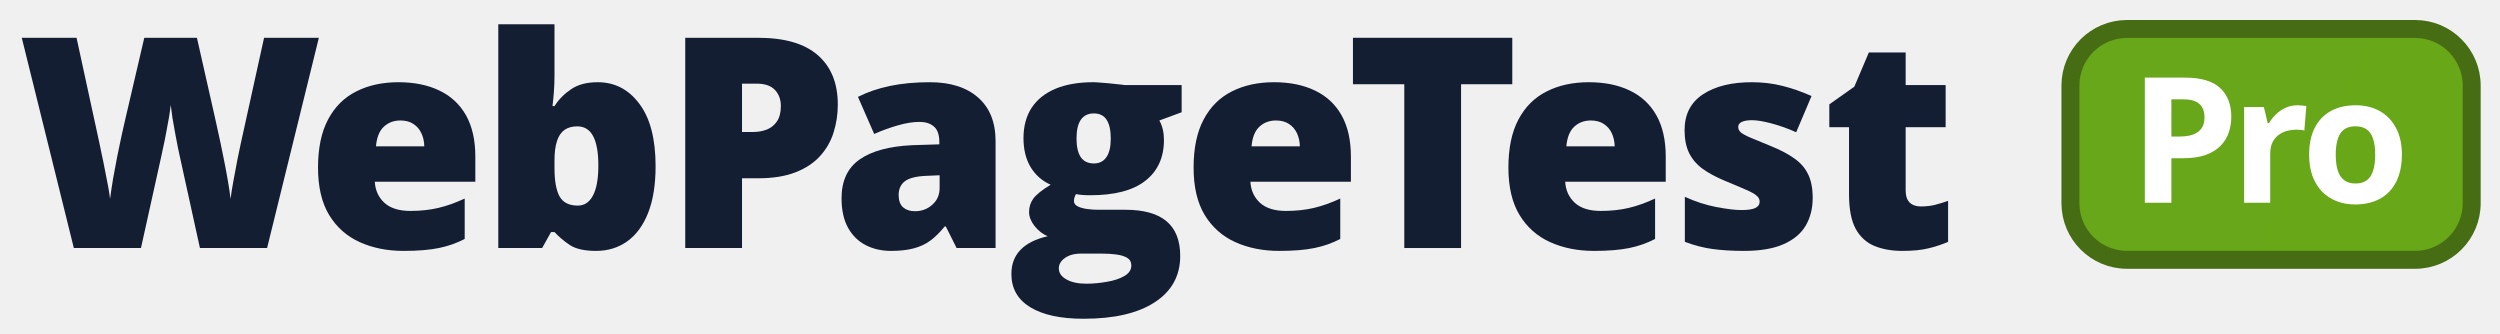
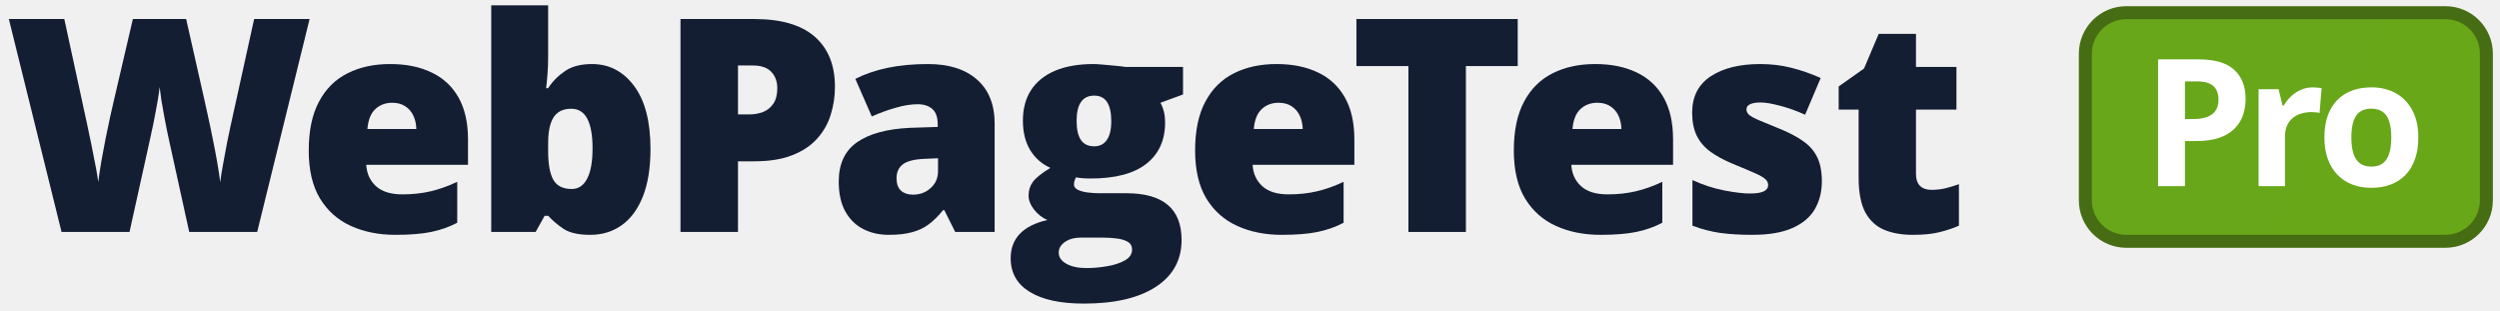
- <svg xmlns="http://www.w3.org/2000/svg" width="105" height="14" viewBox="0 0 105 14" fill="none">
-   <path d="M13.392 1.587L11.218 10.417H8.397L7.552 6.57C7.536 6.497 7.51 6.374 7.473 6.201C7.441 6.028 7.403 5.831 7.359 5.609C7.318 5.388 7.28 5.17 7.244 4.957C7.212 4.74 7.188 4.556 7.171 4.407C7.155 4.556 7.129 4.74 7.093 4.957C7.057 5.17 7.016 5.388 6.972 5.609C6.932 5.831 6.892 6.028 6.851 6.201C6.815 6.374 6.789 6.497 6.773 6.57L5.921 10.417H3.101L0.914 1.587H3.215L4.176 6.014C4.2 6.123 4.232 6.278 4.272 6.479C4.317 6.676 4.361 6.894 4.405 7.131C4.454 7.365 4.498 7.59 4.538 7.808C4.578 8.025 4.607 8.206 4.623 8.351C4.655 8.102 4.697 7.818 4.75 7.5C4.806 7.182 4.866 6.859 4.931 6.533C4.999 6.203 5.064 5.897 5.124 5.615C5.184 5.333 5.237 5.104 5.281 4.927L6.06 1.587H8.271L9.026 4.927C9.066 5.1 9.116 5.329 9.177 5.615C9.241 5.897 9.305 6.203 9.37 6.533C9.438 6.863 9.501 7.19 9.557 7.512C9.613 7.83 9.656 8.11 9.684 8.351C9.708 8.15 9.748 7.896 9.805 7.59C9.861 7.28 9.917 6.98 9.974 6.69C10.034 6.396 10.081 6.175 10.113 6.026L11.091 1.587H13.392Z" fill="#141E33" />
-   <path d="M16.733 3.453C17.397 3.453 17.971 3.57 18.454 3.803C18.937 4.033 19.31 4.379 19.572 4.842C19.833 5.305 19.964 5.885 19.964 6.582V7.633H15.742C15.762 7.991 15.895 8.285 16.141 8.514C16.391 8.744 16.757 8.859 17.24 8.859C17.667 8.859 18.058 8.816 18.412 8.732C18.77 8.647 19.139 8.516 19.517 8.339V10.036C19.187 10.209 18.827 10.336 18.436 10.417C18.046 10.497 17.552 10.538 16.956 10.538C16.268 10.538 15.652 10.415 15.108 10.169C14.565 9.924 14.136 9.543 13.822 9.028C13.512 8.512 13.357 7.85 13.357 7.041C13.357 6.219 13.498 5.545 13.78 5.017C14.061 4.486 14.456 4.093 14.963 3.84C15.471 3.582 16.061 3.453 16.733 3.453ZM16.817 5.06C16.54 5.06 16.306 5.148 16.117 5.325C15.932 5.499 15.823 5.772 15.791 6.147H17.82C17.816 5.945 17.776 5.762 17.699 5.597C17.623 5.432 17.51 5.301 17.361 5.205C17.216 5.108 17.035 5.06 16.817 5.06Z" fill="#141E33" />
-   <path d="M23.289 1.019V3.145C23.289 3.387 23.281 3.618 23.265 3.84C23.249 4.057 23.229 4.262 23.205 4.456H23.289C23.466 4.178 23.698 3.942 23.984 3.749C24.27 3.552 24.644 3.453 25.107 3.453C25.82 3.453 26.402 3.755 26.853 4.359C27.308 4.963 27.535 5.837 27.535 6.98C27.535 7.757 27.43 8.412 27.221 8.943C27.012 9.471 26.718 9.869 26.339 10.139C25.965 10.405 25.53 10.538 25.035 10.538C24.552 10.538 24.183 10.455 23.93 10.29C23.68 10.121 23.466 9.94 23.289 9.746H23.144L22.77 10.417H20.928V1.019H23.289ZM24.244 5.307C24.026 5.307 23.847 5.358 23.706 5.458C23.565 5.559 23.46 5.716 23.392 5.929C23.323 6.139 23.289 6.406 23.289 6.733V7.065C23.289 7.596 23.36 7.991 23.501 8.249C23.646 8.506 23.901 8.635 24.268 8.635C24.546 8.635 24.759 8.492 24.908 8.206C25.057 7.92 25.131 7.504 25.131 6.956C25.131 6.408 25.059 5.998 24.914 5.724C24.769 5.446 24.546 5.307 24.244 5.307Z" fill="#141E33" />
-   <path d="M31.836 1.587C32.955 1.587 33.792 1.83 34.348 2.318C34.908 2.805 35.188 3.497 35.188 4.395C35.188 4.798 35.129 5.184 35.013 5.555C34.9 5.925 34.712 6.255 34.451 6.545C34.193 6.835 33.849 7.065 33.418 7.234C32.991 7.403 32.464 7.488 31.836 7.488H31.165V10.417H28.78V1.587H31.836ZM31.781 3.513H31.165V5.543H31.636C31.842 5.543 32.033 5.509 32.21 5.44C32.387 5.368 32.528 5.253 32.633 5.096C32.742 4.935 32.796 4.721 32.796 4.456C32.796 4.178 32.713 3.952 32.548 3.779C32.383 3.602 32.128 3.513 31.781 3.513Z" fill="#141E33" />
-   <path d="M39.054 3.453C39.919 3.453 40.596 3.668 41.083 4.099C41.57 4.526 41.814 5.136 41.814 5.929V10.417H40.177L39.724 9.511H39.676C39.483 9.752 39.283 9.95 39.078 10.103C38.877 10.252 38.645 10.36 38.383 10.429C38.122 10.501 37.801 10.538 37.423 10.538C37.028 10.538 36.674 10.457 36.36 10.296C36.046 10.135 35.798 9.891 35.617 9.565C35.436 9.239 35.345 8.826 35.345 8.327C35.345 7.594 35.599 7.051 36.106 6.696C36.614 6.342 37.349 6.143 38.311 6.098L39.452 6.062V5.966C39.452 5.66 39.376 5.442 39.223 5.313C39.074 5.184 38.873 5.12 38.619 5.12C38.349 5.12 38.047 5.168 37.713 5.265C37.383 5.358 37.051 5.478 36.716 5.627L36.034 4.069C36.428 3.868 36.875 3.715 37.375 3.61C37.874 3.505 38.434 3.453 39.054 3.453ZM39.464 7.361L38.921 7.385C38.486 7.401 38.18 7.478 38.003 7.614C37.83 7.747 37.743 7.939 37.743 8.188C37.743 8.422 37.806 8.595 37.93 8.708C38.055 8.816 38.22 8.871 38.426 8.871C38.712 8.871 38.955 8.78 39.156 8.599C39.362 8.418 39.464 8.182 39.464 7.892V7.361Z" fill="#141E33" />
-   <path d="M45.51 13.388C44.54 13.388 43.791 13.225 43.264 12.899C42.74 12.577 42.478 12.112 42.478 11.504C42.478 11.097 42.605 10.761 42.859 10.495C43.113 10.23 43.493 10.038 44.001 9.922C43.791 9.833 43.608 9.69 43.451 9.493C43.298 9.295 43.221 9.1 43.221 8.907C43.221 8.693 43.28 8.506 43.397 8.345C43.513 8.18 43.757 7.985 44.127 7.759C43.773 7.602 43.493 7.357 43.288 7.023C43.087 6.688 42.986 6.282 42.986 5.803C42.986 5.307 43.099 4.884 43.324 4.534C43.553 4.184 43.886 3.916 44.321 3.731C44.759 3.546 45.293 3.453 45.921 3.453C46.006 3.453 46.135 3.461 46.308 3.477C46.481 3.489 46.656 3.505 46.833 3.526C47.01 3.542 47.147 3.558 47.244 3.574H49.629V4.715L48.693 5.06C48.758 5.176 48.806 5.303 48.838 5.44C48.87 5.577 48.886 5.722 48.886 5.875C48.886 6.612 48.627 7.184 48.107 7.59C47.592 7.997 46.821 8.2 45.794 8.2C45.541 8.2 45.339 8.184 45.19 8.152C45.162 8.204 45.14 8.257 45.124 8.309C45.112 8.357 45.106 8.404 45.106 8.448C45.106 8.54 45.16 8.615 45.269 8.671C45.382 8.724 45.516 8.76 45.673 8.78C45.834 8.8 45.987 8.81 46.133 8.81H47.268C48.037 8.81 48.613 8.971 48.995 9.293C49.378 9.616 49.569 10.101 49.569 10.749C49.569 11.582 49.213 12.231 48.5 12.694C47.791 13.157 46.795 13.388 45.51 13.388ZM45.625 11.915C45.911 11.915 46.199 11.888 46.489 11.836C46.779 11.788 47.022 11.707 47.22 11.595C47.417 11.482 47.516 11.333 47.516 11.148C47.516 11.007 47.457 10.9 47.34 10.828C47.224 10.759 47.073 10.713 46.887 10.689C46.702 10.664 46.507 10.652 46.302 10.652H45.383C45.214 10.652 45.059 10.678 44.919 10.731C44.782 10.787 44.673 10.862 44.592 10.954C44.512 11.047 44.471 11.152 44.471 11.268C44.471 11.462 44.576 11.617 44.786 11.733C44.995 11.854 45.275 11.915 45.625 11.915ZM45.945 6.865C46.171 6.865 46.344 6.779 46.465 6.606C46.589 6.433 46.652 6.173 46.652 5.827C46.652 5.472 46.593 5.207 46.477 5.029C46.36 4.852 46.183 4.764 45.945 4.764C45.7 4.764 45.516 4.852 45.396 5.029C45.275 5.203 45.214 5.464 45.214 5.815C45.214 6.165 45.275 6.429 45.396 6.606C45.516 6.779 45.7 6.865 45.945 6.865Z" fill="#141E33" />
-   <path d="M53.507 3.453C54.172 3.453 54.745 3.57 55.228 3.803C55.712 4.033 56.084 4.379 56.346 4.842C56.607 5.305 56.738 5.885 56.738 6.582V7.633H52.517C52.537 7.991 52.67 8.285 52.915 8.514C53.165 8.744 53.531 8.859 54.014 8.859C54.441 8.859 54.832 8.816 55.186 8.732C55.544 8.647 55.913 8.516 56.291 8.339V10.036C55.961 10.209 55.601 10.336 55.21 10.417C54.82 10.497 54.327 10.538 53.731 10.538C53.042 10.538 52.426 10.415 51.882 10.169C51.339 9.924 50.91 9.543 50.596 9.028C50.286 8.512 50.131 7.85 50.131 7.041C50.131 6.219 50.272 5.545 50.554 5.017C50.836 4.486 51.23 4.093 51.737 3.84C52.245 3.582 52.835 3.453 53.507 3.453ZM53.592 5.06C53.314 5.06 53.08 5.148 52.891 5.325C52.706 5.499 52.597 5.772 52.565 6.147H54.594C54.59 5.945 54.55 5.762 54.473 5.597C54.397 5.432 54.284 5.301 54.135 5.205C53.99 5.108 53.809 5.06 53.592 5.06Z" fill="#141E33" />
-   <path d="M61.365 10.417H58.98V3.538H56.824V1.587H63.516V3.538H61.365V10.417Z" fill="#141E33" />
-   <path d="M66.73 3.453C67.394 3.453 67.968 3.57 68.451 3.803C68.934 4.033 69.306 4.379 69.568 4.842C69.83 5.305 69.961 5.885 69.961 6.582V7.633H65.739C65.759 7.991 65.892 8.285 66.138 8.514C66.387 8.744 66.754 8.859 67.237 8.859C67.664 8.859 68.054 8.816 68.409 8.732C68.767 8.647 69.135 8.516 69.514 8.339V10.036C69.184 10.209 68.823 10.336 68.433 10.417C68.042 10.497 67.549 10.538 66.953 10.538C66.264 10.538 65.648 10.415 65.105 10.169C64.561 9.924 64.132 9.543 63.819 9.028C63.508 8.512 63.353 7.85 63.353 7.041C63.353 6.219 63.494 5.545 63.776 5.017C64.058 4.486 64.453 4.093 64.96 3.84C65.467 3.582 66.057 3.453 66.73 3.453ZM66.814 5.06C66.536 5.06 66.303 5.148 66.114 5.325C65.928 5.499 65.82 5.772 65.787 6.147H67.817C67.813 5.945 67.772 5.762 67.696 5.597C67.619 5.432 67.507 5.301 67.358 5.205C67.213 5.108 67.031 5.06 66.814 5.06Z" fill="#141E33" />
-   <path d="M76.133 8.315C76.133 8.75 76.037 9.134 75.844 9.469C75.65 9.803 75.34 10.065 74.913 10.254C74.491 10.443 73.933 10.538 73.24 10.538C72.753 10.538 72.317 10.511 71.93 10.459C71.547 10.407 71.159 10.306 70.764 10.157V8.267C71.195 8.464 71.634 8.607 72.081 8.695C72.528 8.78 72.88 8.822 73.138 8.822C73.404 8.822 73.597 8.794 73.718 8.738C73.843 8.677 73.905 8.589 73.905 8.472C73.905 8.371 73.863 8.287 73.778 8.218C73.698 8.146 73.551 8.063 73.337 7.971C73.128 7.878 72.832 7.753 72.449 7.596C72.071 7.439 71.755 7.268 71.501 7.083C71.251 6.898 71.064 6.676 70.939 6.419C70.815 6.161 70.752 5.845 70.752 5.47C70.752 4.802 71.01 4.299 71.525 3.96C72.041 3.622 72.723 3.453 73.573 3.453C74.024 3.453 74.448 3.503 74.847 3.604C75.246 3.701 75.658 3.844 76.085 4.033L75.439 5.555C75.101 5.402 74.758 5.279 74.412 5.186C74.066 5.094 73.79 5.048 73.585 5.048C73.4 5.048 73.257 5.072 73.156 5.12C73.055 5.168 73.005 5.239 73.005 5.331C73.005 5.416 73.039 5.49 73.108 5.555C73.18 5.619 73.315 5.694 73.512 5.778C73.71 5.863 73.998 5.982 74.376 6.135C74.775 6.296 75.103 6.469 75.361 6.654C75.622 6.835 75.815 7.057 75.94 7.318C76.069 7.58 76.133 7.912 76.133 8.315Z" fill="#141E33" />
-   <path d="M80.678 8.671C80.892 8.671 81.087 8.649 81.264 8.605C81.442 8.561 81.627 8.504 81.82 8.436V10.157C81.562 10.27 81.288 10.36 80.999 10.429C80.713 10.501 80.346 10.538 79.899 10.538C79.457 10.538 79.066 10.469 78.728 10.332C78.389 10.191 78.126 9.95 77.936 9.607C77.751 9.261 77.659 8.78 77.659 8.164V5.343H76.831V4.383L77.882 3.64L78.492 2.203H80.038V3.574H81.717V5.343H80.038V8.007C80.038 8.228 80.095 8.396 80.207 8.508C80.32 8.617 80.477 8.671 80.678 8.671Z" fill="#141E33" />
-   <rect x="86.958" y="1.217" width="16.853" height="9.695" rx="2.377" fill="url(#paint0_linear_30_55)" stroke="#466D14" stroke-width="0.754" />
-   <path d="M91.762 3.26C92.44 3.26 92.935 3.406 93.247 3.698C93.558 3.988 93.714 4.389 93.714 4.899C93.714 5.129 93.68 5.35 93.61 5.561C93.54 5.769 93.427 5.955 93.269 6.118C93.113 6.281 92.904 6.41 92.643 6.506C92.382 6.6 92.059 6.646 91.676 6.646H91.198V8.516H90.083V3.26H91.762ZM91.705 4.173H91.198V5.733H91.564C91.773 5.733 91.954 5.706 92.107 5.651C92.261 5.595 92.379 5.509 92.463 5.392C92.547 5.274 92.589 5.123 92.589 4.939C92.589 4.68 92.517 4.488 92.373 4.364C92.23 4.237 92.007 4.173 91.705 4.173Z" fill="white" />
-   <path d="M96.495 4.421C96.55 4.421 96.614 4.425 96.686 4.432C96.76 4.437 96.82 4.444 96.866 4.453L96.783 5.482C96.747 5.47 96.695 5.461 96.628 5.456C96.564 5.449 96.507 5.446 96.459 5.446C96.318 5.446 96.18 5.464 96.046 5.5C95.914 5.536 95.796 5.594 95.69 5.676C95.585 5.755 95.501 5.86 95.438 5.992C95.379 6.122 95.349 6.281 95.349 6.47V8.516H94.252V4.497H95.082L95.244 5.172H95.298C95.377 5.036 95.476 4.911 95.593 4.799C95.713 4.684 95.848 4.592 95.999 4.525C96.153 4.456 96.318 4.421 96.495 4.421Z" fill="white" />
-   <path d="M100.88 6.499C100.88 6.835 100.834 7.132 100.743 7.391C100.655 7.649 100.524 7.869 100.351 8.048C100.181 8.226 99.975 8.36 99.733 8.451C99.493 8.542 99.223 8.588 98.921 8.588C98.638 8.588 98.378 8.542 98.141 8.451C97.906 8.36 97.701 8.226 97.526 8.048C97.353 7.869 97.219 7.649 97.123 7.391C97.03 7.132 96.983 6.835 96.983 6.499C96.983 6.053 97.062 5.676 97.22 5.367C97.378 5.057 97.604 4.823 97.896 4.662C98.188 4.501 98.537 4.421 98.942 4.421C99.318 4.421 99.652 4.501 99.942 4.662C100.234 4.823 100.463 5.057 100.628 5.367C100.796 5.676 100.88 6.053 100.88 6.499ZM98.101 6.499C98.101 6.763 98.13 6.984 98.187 7.164C98.245 7.344 98.335 7.479 98.457 7.57C98.579 7.661 98.738 7.707 98.935 7.707C99.129 7.707 99.286 7.661 99.406 7.57C99.528 7.479 99.617 7.344 99.672 7.164C99.73 6.984 99.758 6.763 99.758 6.499C99.758 6.233 99.73 6.012 99.672 5.838C99.617 5.66 99.528 5.527 99.406 5.438C99.284 5.35 99.124 5.305 98.928 5.305C98.638 5.305 98.427 5.405 98.295 5.604C98.166 5.803 98.101 6.101 98.101 6.499Z" fill="white" />
+ <svg xmlns="http://www.w3.org/2000/svg" width="145" height="18" viewBox="0 0 145 18" fill="none">
+   <path d="M17.964 1.103L14.923 13.453H10.979L9.796 8.072C9.773 7.971 9.737 7.799 9.686 7.557C9.641 7.315 9.588 7.039 9.526 6.729C9.469 6.419 9.416 6.115 9.365 5.817C9.32 5.513 9.286 5.256 9.264 5.048C9.241 5.256 9.205 5.513 9.154 5.817C9.103 6.115 9.047 6.419 8.985 6.729C8.929 7.039 8.872 7.315 8.816 7.557C8.765 7.799 8.729 7.971 8.706 8.072L7.515 13.453H3.571L0.513 1.103H3.731L5.074 7.295C5.108 7.447 5.153 7.664 5.209 7.945C5.271 8.221 5.333 8.525 5.395 8.858C5.463 9.184 5.525 9.5 5.581 9.804C5.637 10.108 5.677 10.361 5.699 10.564C5.744 10.215 5.803 9.818 5.877 9.373C5.955 8.928 6.04 8.477 6.13 8.021C6.226 7.56 6.316 7.132 6.4 6.737C6.485 6.343 6.558 6.022 6.62 5.775L7.71 1.103H10.801L11.857 5.775C11.913 6.017 11.984 6.338 12.068 6.737C12.158 7.132 12.248 7.56 12.338 8.021C12.434 8.483 12.521 8.939 12.6 9.39C12.679 9.835 12.738 10.226 12.778 10.564C12.811 10.282 12.868 9.927 12.947 9.5C13.025 9.066 13.104 8.646 13.183 8.241C13.268 7.83 13.332 7.52 13.377 7.312L14.746 1.103H17.964Z" fill="#141E33" />
+   <path d="M22.636 3.714C23.565 3.714 24.367 3.877 25.043 4.203C25.719 4.524 26.24 5.009 26.606 5.656C26.972 6.304 27.155 7.115 27.155 8.089V9.559H21.251C21.279 10.06 21.465 10.471 21.808 10.792C22.157 11.113 22.67 11.273 23.345 11.273C23.942 11.273 24.489 11.214 24.984 11.096C25.485 10.978 26 10.795 26.53 10.547V12.92C26.068 13.163 25.564 13.34 25.018 13.453C24.472 13.565 23.782 13.621 22.948 13.621C21.985 13.621 21.124 13.45 20.364 13.106C19.604 12.763 19.004 12.231 18.565 11.51C18.131 10.789 17.914 9.863 17.914 8.731C17.914 7.582 18.111 6.639 18.506 5.901C18.9 5.158 19.451 4.609 20.161 4.254C20.871 3.894 21.695 3.714 22.636 3.714ZM22.754 5.96C22.366 5.96 22.039 6.084 21.774 6.332C21.515 6.574 21.363 6.957 21.318 7.481H24.156C24.151 7.199 24.094 6.943 23.987 6.712C23.88 6.481 23.723 6.298 23.514 6.163C23.312 6.028 23.058 5.96 22.754 5.96Z" fill="#141E33" />
+   <path d="M31.805 0.31V3.283C31.805 3.621 31.794 3.944 31.771 4.254C31.749 4.558 31.721 4.845 31.687 5.116H31.805C32.053 4.727 32.377 4.398 32.777 4.127C33.176 3.851 33.7 3.714 34.348 3.714C35.344 3.714 36.158 4.136 36.789 4.981C37.425 5.825 37.743 7.047 37.743 8.646C37.743 9.733 37.597 10.648 37.304 11.392C37.011 12.129 36.6 12.687 36.071 13.064C35.547 13.436 34.939 13.621 34.246 13.621C33.571 13.621 33.055 13.506 32.701 13.275C32.352 13.039 32.053 12.785 31.805 12.515H31.603L31.079 13.453H28.503V0.31H31.805ZM33.14 6.307C32.836 6.307 32.585 6.377 32.388 6.518C32.191 6.659 32.045 6.878 31.949 7.177C31.853 7.469 31.805 7.844 31.805 8.3V8.765C31.805 9.508 31.904 10.06 32.101 10.42C32.304 10.781 32.661 10.961 33.174 10.961C33.562 10.961 33.861 10.761 34.069 10.361C34.277 9.961 34.382 9.378 34.382 8.613C34.382 7.847 34.28 7.272 34.078 6.889C33.875 6.501 33.562 6.307 33.14 6.307Z" fill="#141E33" />
+   <path d="M43.758 1.103C45.323 1.103 46.494 1.444 47.272 2.126C48.054 2.807 48.446 3.775 48.446 5.031C48.446 5.594 48.364 6.135 48.201 6.653C48.043 7.171 47.781 7.633 47.415 8.038C47.055 8.444 46.573 8.765 45.971 9.001C45.374 9.238 44.636 9.356 43.758 9.356H42.82V13.453H39.484V1.103H43.758ZM43.682 3.798H42.82V6.636H43.479C43.766 6.636 44.034 6.588 44.281 6.492C44.529 6.391 44.726 6.231 44.873 6.011C45.025 5.786 45.101 5.487 45.101 5.116C45.101 4.727 44.985 4.412 44.754 4.17C44.524 3.922 44.166 3.798 43.682 3.798Z" fill="#141E33" />
+   <path d="M53.852 3.714C55.063 3.714 56.009 4.015 56.691 4.617C57.372 5.214 57.713 6.067 57.713 7.177V13.453H55.424L54.79 12.186H54.722C54.452 12.523 54.173 12.799 53.886 13.013C53.605 13.222 53.281 13.374 52.915 13.47C52.549 13.571 52.101 13.621 51.572 13.621C51.02 13.621 50.525 13.509 50.085 13.284C49.646 13.058 49.3 12.718 49.046 12.262C48.793 11.806 48.666 11.228 48.666 10.53C48.666 9.505 49.021 8.745 49.73 8.249C50.44 7.754 51.468 7.475 52.814 7.413L54.41 7.362V7.227C54.41 6.799 54.303 6.495 54.089 6.315C53.881 6.135 53.599 6.045 53.244 6.045C52.867 6.045 52.445 6.112 51.977 6.248C51.516 6.377 51.051 6.546 50.584 6.754L49.629 4.575C50.181 4.294 50.806 4.08 51.504 3.933C52.203 3.787 52.985 3.714 53.852 3.714ZM54.427 9.179L53.667 9.212C53.059 9.235 52.631 9.342 52.383 9.533C52.141 9.719 52.02 9.987 52.02 10.336C52.02 10.662 52.107 10.905 52.281 11.062C52.456 11.214 52.687 11.29 52.974 11.29C53.374 11.29 53.715 11.164 53.996 10.91C54.283 10.657 54.427 10.327 54.427 9.922V9.179Z" fill="#141E33" />
+   <path d="M62.882 17.608C61.525 17.608 60.478 17.38 59.74 16.924C59.008 16.474 58.642 15.823 58.642 14.973C58.642 14.404 58.819 13.934 59.174 13.562C59.529 13.191 60.061 12.923 60.771 12.76C60.478 12.636 60.222 12.436 60.002 12.16C59.788 11.884 59.681 11.611 59.681 11.341C59.681 11.042 59.763 10.781 59.926 10.555C60.089 10.325 60.43 10.051 60.948 9.736C60.453 9.516 60.061 9.173 59.774 8.706C59.492 8.238 59.352 7.669 59.352 6.999C59.352 6.307 59.509 5.715 59.825 5.225C60.146 4.736 60.61 4.361 61.218 4.102C61.832 3.843 62.578 3.714 63.457 3.714C63.575 3.714 63.755 3.725 63.997 3.747C64.24 3.764 64.484 3.787 64.732 3.815C64.98 3.837 65.171 3.86 65.307 3.882H68.643V5.479L67.334 5.96C67.424 6.124 67.492 6.301 67.537 6.492C67.582 6.684 67.604 6.887 67.604 7.101C67.604 8.131 67.241 8.931 66.514 9.5C65.794 10.068 64.715 10.353 63.279 10.353C62.925 10.353 62.643 10.33 62.435 10.285C62.395 10.358 62.364 10.431 62.342 10.505C62.325 10.572 62.316 10.637 62.316 10.699C62.316 10.829 62.392 10.933 62.544 11.011C62.702 11.085 62.891 11.135 63.11 11.164C63.336 11.192 63.55 11.206 63.752 11.206H65.34C66.416 11.206 67.221 11.431 67.756 11.882C68.291 12.332 68.559 13.011 68.559 13.917C68.559 15.083 68.06 15.989 67.064 16.637C66.072 17.285 64.679 17.608 62.882 17.608ZM63.043 15.547C63.443 15.547 63.845 15.511 64.251 15.438C64.656 15.37 64.997 15.257 65.273 15.1C65.549 14.942 65.687 14.734 65.687 14.475C65.687 14.277 65.605 14.128 65.442 14.027C65.278 13.931 65.067 13.867 64.808 13.833C64.549 13.799 64.276 13.782 63.989 13.782H62.705C62.468 13.782 62.252 13.819 62.055 13.892C61.863 13.971 61.711 14.075 61.599 14.204C61.486 14.334 61.43 14.48 61.43 14.644C61.43 14.914 61.576 15.131 61.869 15.294C62.162 15.463 62.553 15.547 63.043 15.547ZM63.491 8.486C63.806 8.486 64.048 8.365 64.217 8.123C64.391 7.881 64.479 7.517 64.479 7.033C64.479 6.538 64.397 6.166 64.234 5.918C64.071 5.67 63.823 5.546 63.491 5.546C63.147 5.546 62.891 5.67 62.722 5.918C62.553 6.16 62.468 6.526 62.468 7.016C62.468 7.506 62.553 7.875 62.722 8.123C62.891 8.365 63.147 8.486 63.491 8.486Z" fill="#141E33" />
+   <path d="M74.066 3.714C74.995 3.714 75.798 3.877 76.474 4.203C77.149 4.524 77.67 5.009 78.036 5.656C78.402 6.304 78.585 7.115 78.585 8.089V9.559H72.681C72.709 10.06 72.895 10.471 73.238 10.792C73.588 11.113 74.1 11.273 74.776 11.273C75.373 11.273 75.919 11.214 76.414 11.096C76.915 10.978 77.431 10.795 77.96 10.547V12.92C77.498 13.163 76.994 13.34 76.448 13.453C75.902 13.565 75.212 13.621 74.379 13.621C73.416 13.621 72.554 13.45 71.794 13.106C71.034 12.763 70.434 12.231 69.995 11.51C69.561 10.789 69.344 9.863 69.344 8.731C69.344 7.582 69.541 6.639 69.936 5.901C70.33 5.158 70.882 4.609 71.591 4.254C72.301 3.894 73.126 3.714 74.066 3.714ZM74.184 5.96C73.796 5.96 73.469 6.084 73.205 6.332C72.946 6.574 72.793 6.957 72.749 7.481H75.587C75.581 7.199 75.525 6.943 75.418 6.712C75.311 6.481 75.153 6.298 74.945 6.163C74.742 6.028 74.489 5.96 74.184 5.96Z" fill="#141E33" />
+   <path d="M85.056 13.453H81.72V3.832H78.704V1.103H88.063V3.832H85.056V13.453Z" fill="#141E33" />
+   <path d="M92.558 3.714C93.487 3.714 94.29 3.877 94.966 4.203C95.641 4.524 96.162 5.009 96.528 5.656C96.894 6.304 97.077 7.115 97.077 8.089V9.559H91.173C91.201 10.06 91.387 10.471 91.731 10.792C92.08 11.113 92.592 11.273 93.268 11.273C93.865 11.273 94.411 11.214 94.906 11.096C95.408 10.978 95.923 10.795 96.452 10.547V12.92C95.99 13.163 95.487 13.34 94.94 13.453C94.394 13.565 93.704 13.621 92.871 13.621C91.908 13.621 91.046 13.45 90.286 13.106C89.526 12.763 88.926 12.231 88.487 11.51C88.053 10.789 87.837 9.863 87.837 8.731C87.837 7.582 88.034 6.639 88.428 5.901C88.822 5.158 89.374 4.609 90.083 4.254C90.793 3.894 91.618 3.714 92.558 3.714ZM92.677 5.96C92.288 5.96 91.961 6.084 91.697 6.332C91.438 6.574 91.286 6.957 91.241 7.481H94.079C94.073 7.199 94.017 6.943 93.91 6.712C93.803 6.481 93.645 6.298 93.437 6.163C93.234 6.028 92.981 5.96 92.677 5.96Z" fill="#141E33" />
+   <path d="M105.71 10.513C105.71 11.121 105.575 11.659 105.305 12.126C105.034 12.594 104.601 12.96 104.004 13.225C103.413 13.489 102.633 13.621 101.664 13.621C100.983 13.621 100.372 13.585 99.831 13.512C99.296 13.438 98.753 13.298 98.201 13.089V10.445C98.804 10.722 99.417 10.921 100.042 11.045C100.667 11.164 101.16 11.223 101.521 11.223C101.892 11.223 102.163 11.183 102.332 11.104C102.506 11.02 102.593 10.896 102.593 10.733C102.593 10.592 102.534 10.474 102.416 10.378C102.303 10.277 102.098 10.161 101.799 10.032C101.507 9.902 101.093 9.728 100.558 9.508C100.028 9.288 99.586 9.049 99.232 8.79C98.882 8.531 98.621 8.221 98.446 7.861C98.272 7.5 98.184 7.058 98.184 6.535C98.184 5.6 98.545 4.896 99.265 4.423C99.986 3.95 100.941 3.714 102.129 3.714C102.759 3.714 103.354 3.784 103.911 3.925C104.469 4.06 105.046 4.26 105.643 4.524L104.739 6.653C104.266 6.439 103.787 6.267 103.303 6.138C102.819 6.008 102.433 5.943 102.146 5.943C101.887 5.943 101.687 5.977 101.546 6.045C101.405 6.112 101.335 6.211 101.335 6.34C101.335 6.459 101.383 6.563 101.478 6.653C101.58 6.743 101.768 6.847 102.044 6.966C102.32 7.084 102.723 7.25 103.252 7.464C103.81 7.689 104.269 7.931 104.629 8.19C104.995 8.444 105.265 8.753 105.44 9.119C105.62 9.485 105.71 9.95 105.71 10.513Z" fill="#141E33" />
+   <path d="M112.066 11.011C112.365 11.011 112.638 10.98 112.886 10.919C113.134 10.857 113.393 10.778 113.663 10.682V13.089C113.303 13.247 112.92 13.374 112.514 13.47C112.114 13.571 111.602 13.621 110.977 13.621C110.357 13.621 109.811 13.526 109.338 13.334C108.865 13.137 108.496 12.799 108.232 12.321C107.973 11.836 107.843 11.164 107.843 10.302V6.357H106.686V5.014L108.156 3.975L109.009 1.965H111.171V3.882H113.519V6.357H111.171V10.082C111.171 10.392 111.25 10.626 111.408 10.783C111.565 10.935 111.785 11.011 112.066 11.011Z" fill="#141E33" />
+   <rect x="120.999" y="0.736" width="23.269" height="13.259" rx="2.377" fill="url(#paint0_linear_30_55)" stroke="#466D14" stroke-width="0.754" />
+   <path d="M127.567 3.443C128.516 3.443 129.208 3.648 129.644 4.057C130.08 4.462 130.298 5.022 130.298 5.736C130.298 6.058 130.249 6.366 130.152 6.661C130.055 6.953 129.895 7.213 129.674 7.44C129.456 7.668 129.165 7.849 128.799 7.983C128.434 8.114 127.983 8.18 127.447 8.18H126.778V10.794H125.219V3.443H127.567ZM127.487 4.72H126.778V6.902H127.291C127.583 6.902 127.836 6.864 128.05 6.787C128.265 6.71 128.431 6.589 128.548 6.425C128.665 6.261 128.724 6.049 128.724 5.791C128.724 5.429 128.623 5.161 128.422 4.987C128.221 4.809 127.909 4.72 127.487 4.72Z" fill="white" />
+   <path d="M134.187 5.067C134.264 5.067 134.353 5.072 134.454 5.082C134.557 5.089 134.641 5.099 134.705 5.113L134.589 6.551C134.539 6.534 134.467 6.522 134.373 6.515C134.283 6.505 134.204 6.5 134.137 6.5C133.939 6.5 133.746 6.525 133.559 6.576C133.374 6.626 133.208 6.708 133.061 6.822C132.913 6.933 132.796 7.08 132.709 7.264C132.625 7.445 132.583 7.668 132.583 7.933V10.794H131.05V5.173H132.211L132.437 6.118H132.513C132.623 5.927 132.761 5.753 132.925 5.595C133.093 5.434 133.282 5.307 133.493 5.213C133.708 5.116 133.939 5.067 134.187 5.067Z" fill="white" />
+   <path d="M140.319 7.973C140.319 8.443 140.255 8.858 140.128 9.22C140.004 9.582 139.821 9.889 139.58 10.14C139.342 10.388 139.054 10.576 138.715 10.704C138.38 10.831 138.001 10.895 137.579 10.895C137.183 10.895 136.82 10.831 136.488 10.704C136.159 10.576 135.873 10.388 135.628 10.14C135.387 9.889 135.199 9.582 135.065 9.22C134.934 8.858 134.869 8.443 134.869 7.973C134.869 7.35 134.979 6.822 135.201 6.39C135.422 5.957 135.737 5.629 136.146 5.404C136.555 5.18 137.043 5.067 137.609 5.067C138.135 5.067 138.601 5.18 139.007 5.404C139.416 5.629 139.736 5.957 139.967 6.39C140.202 6.822 140.319 7.35 140.319 7.973ZM136.432 7.973C136.432 8.342 136.473 8.652 136.553 8.904C136.634 9.155 136.759 9.344 136.93 9.472C137.101 9.599 137.324 9.663 137.599 9.663C137.87 9.663 138.09 9.599 138.258 9.472C138.428 9.344 138.553 9.155 138.63 8.904C138.71 8.652 138.75 8.342 138.75 7.973C138.75 7.601 138.71 7.293 138.63 7.048C138.553 6.8 138.428 6.614 138.258 6.49C138.087 6.366 137.864 6.304 137.589 6.304C137.183 6.304 136.888 6.443 136.704 6.721C136.523 7 136.432 7.417 136.432 7.973Z" fill="white" />
  <defs>
-     <linearGradient id="paint0_linear_30_55" x1="93.099" y1="5.664" x2="99.752" y2="9.312" gradientUnits="userSpaceOnUse">
+     <linearGradient id="paint0_linear_30_55" x1="129.437" y1="6.805" x2="138.741" y2="11.907" gradientUnits="userSpaceOnUse">
      <stop stop-color="#68A719" />
      <stop offset="1" stop-color="#68A718" />
    </linearGradient>
  </defs>
</svg>
